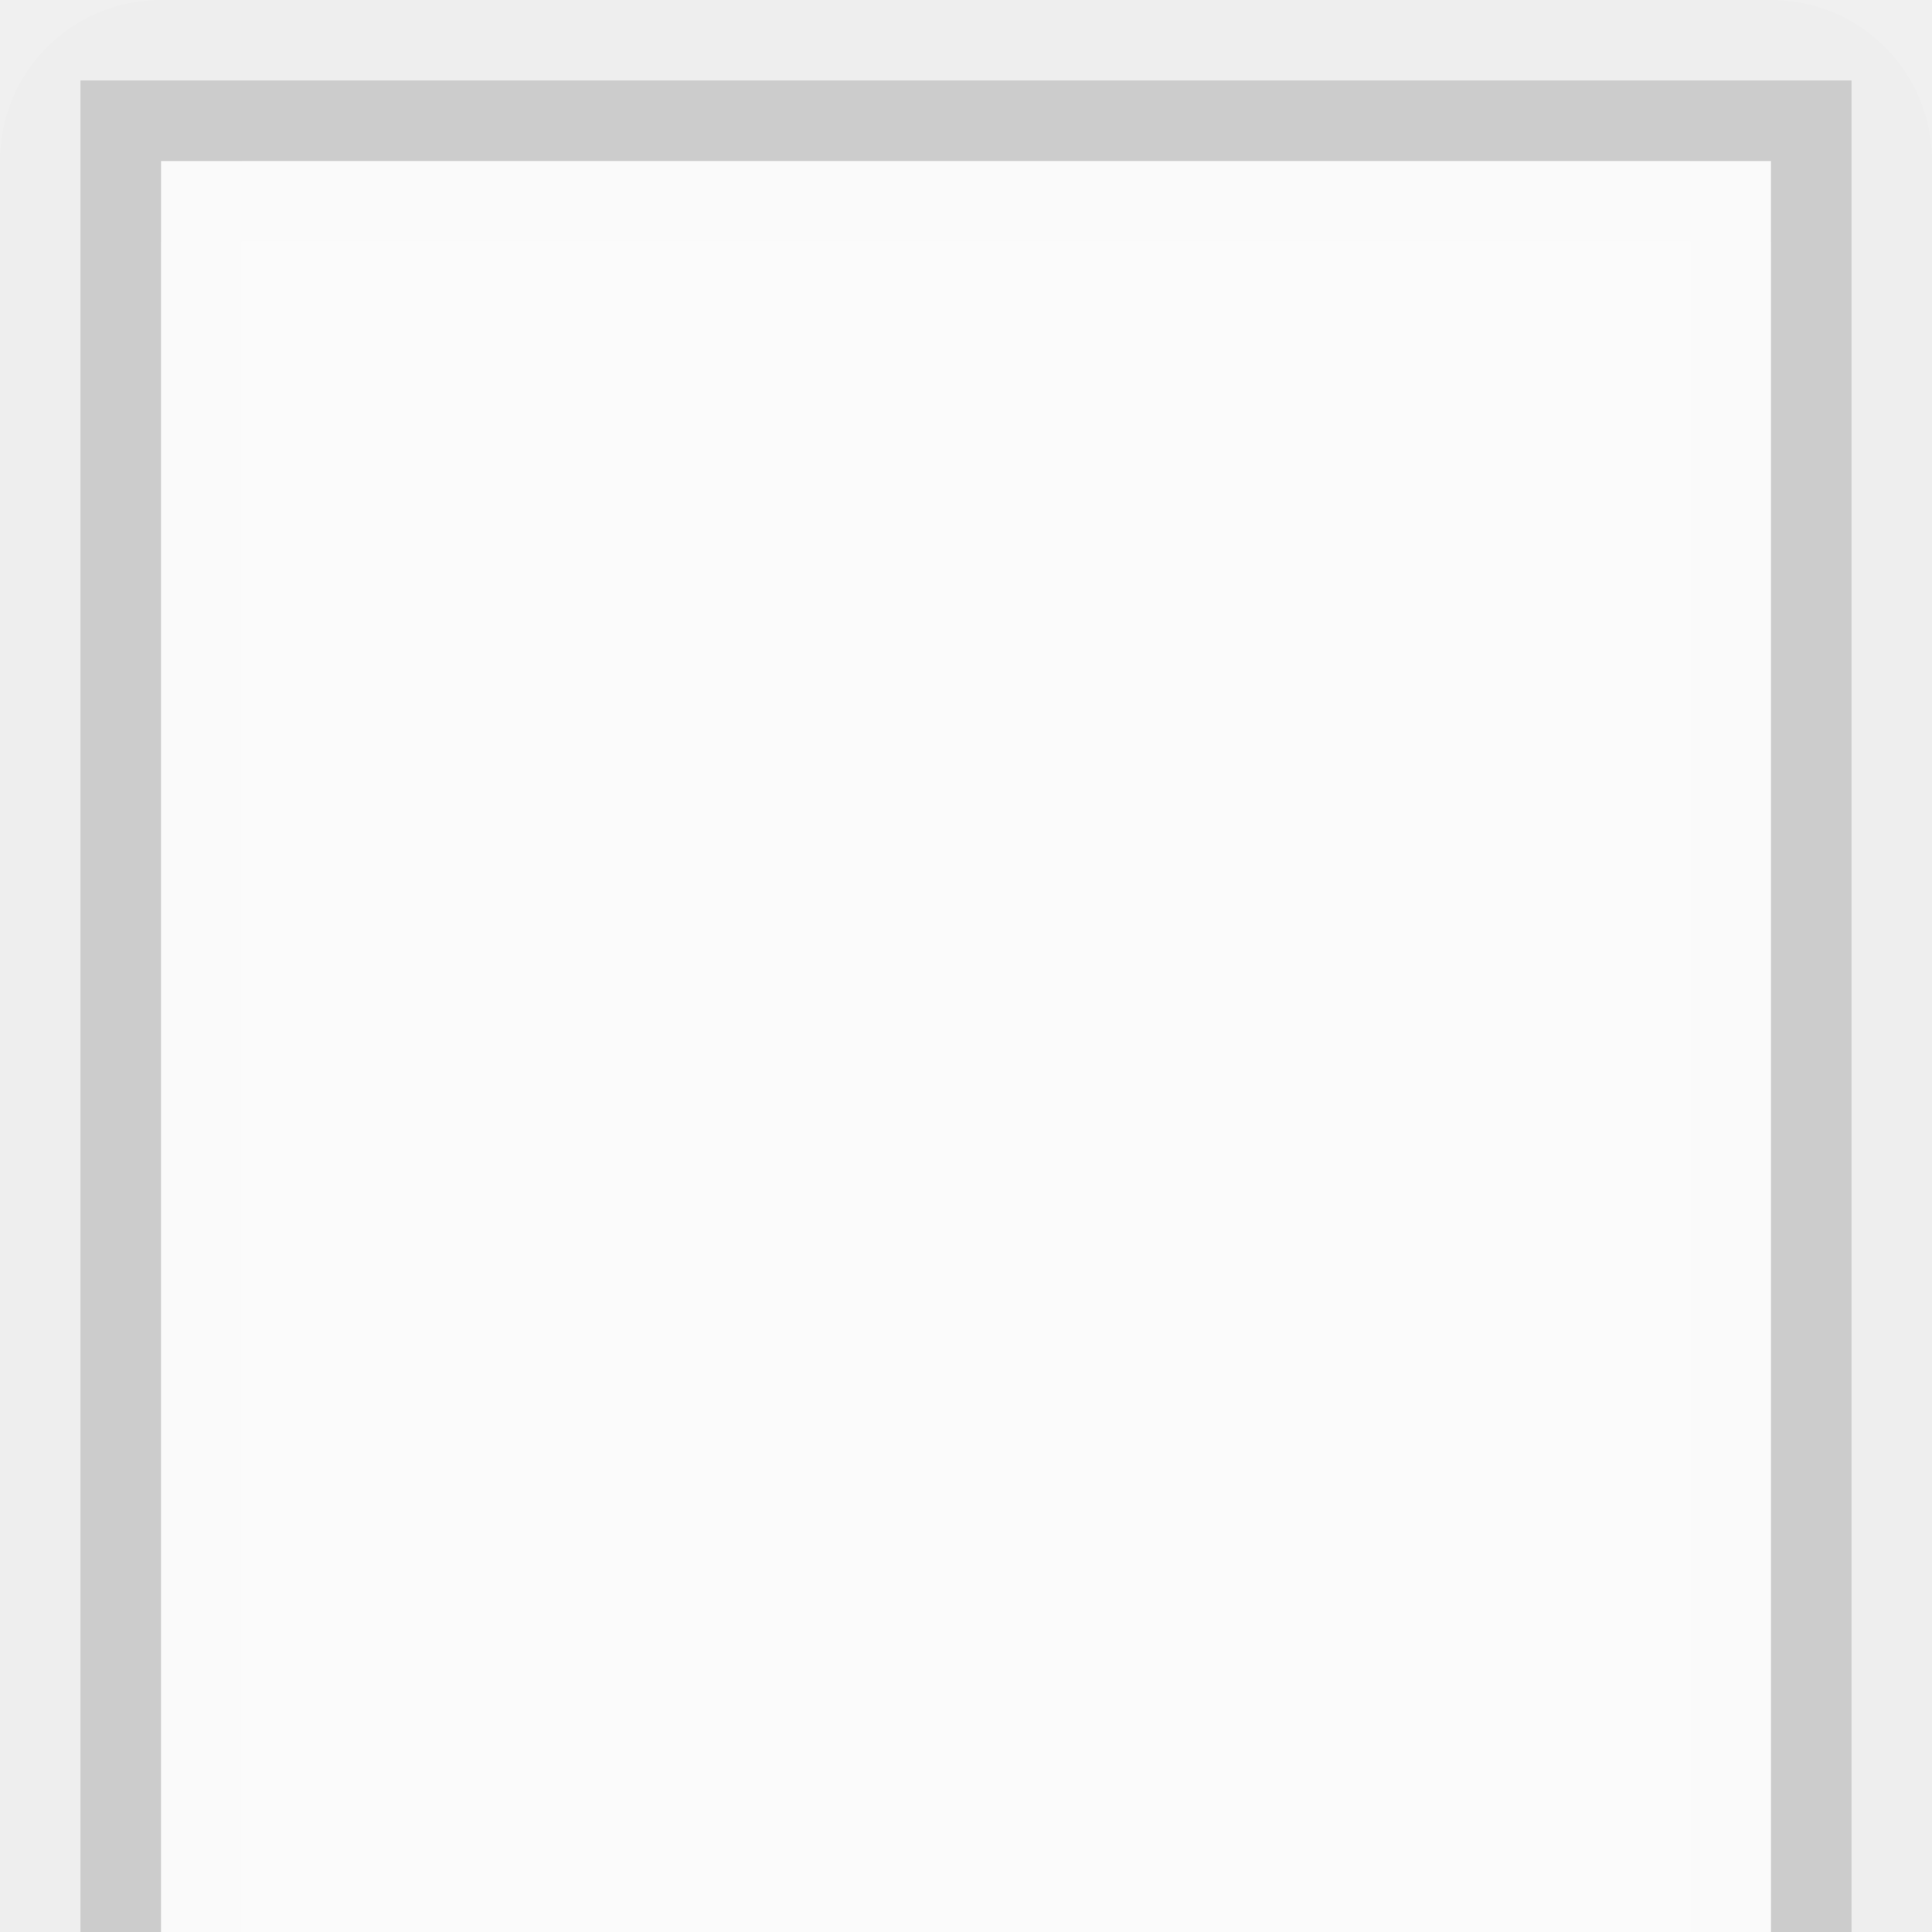
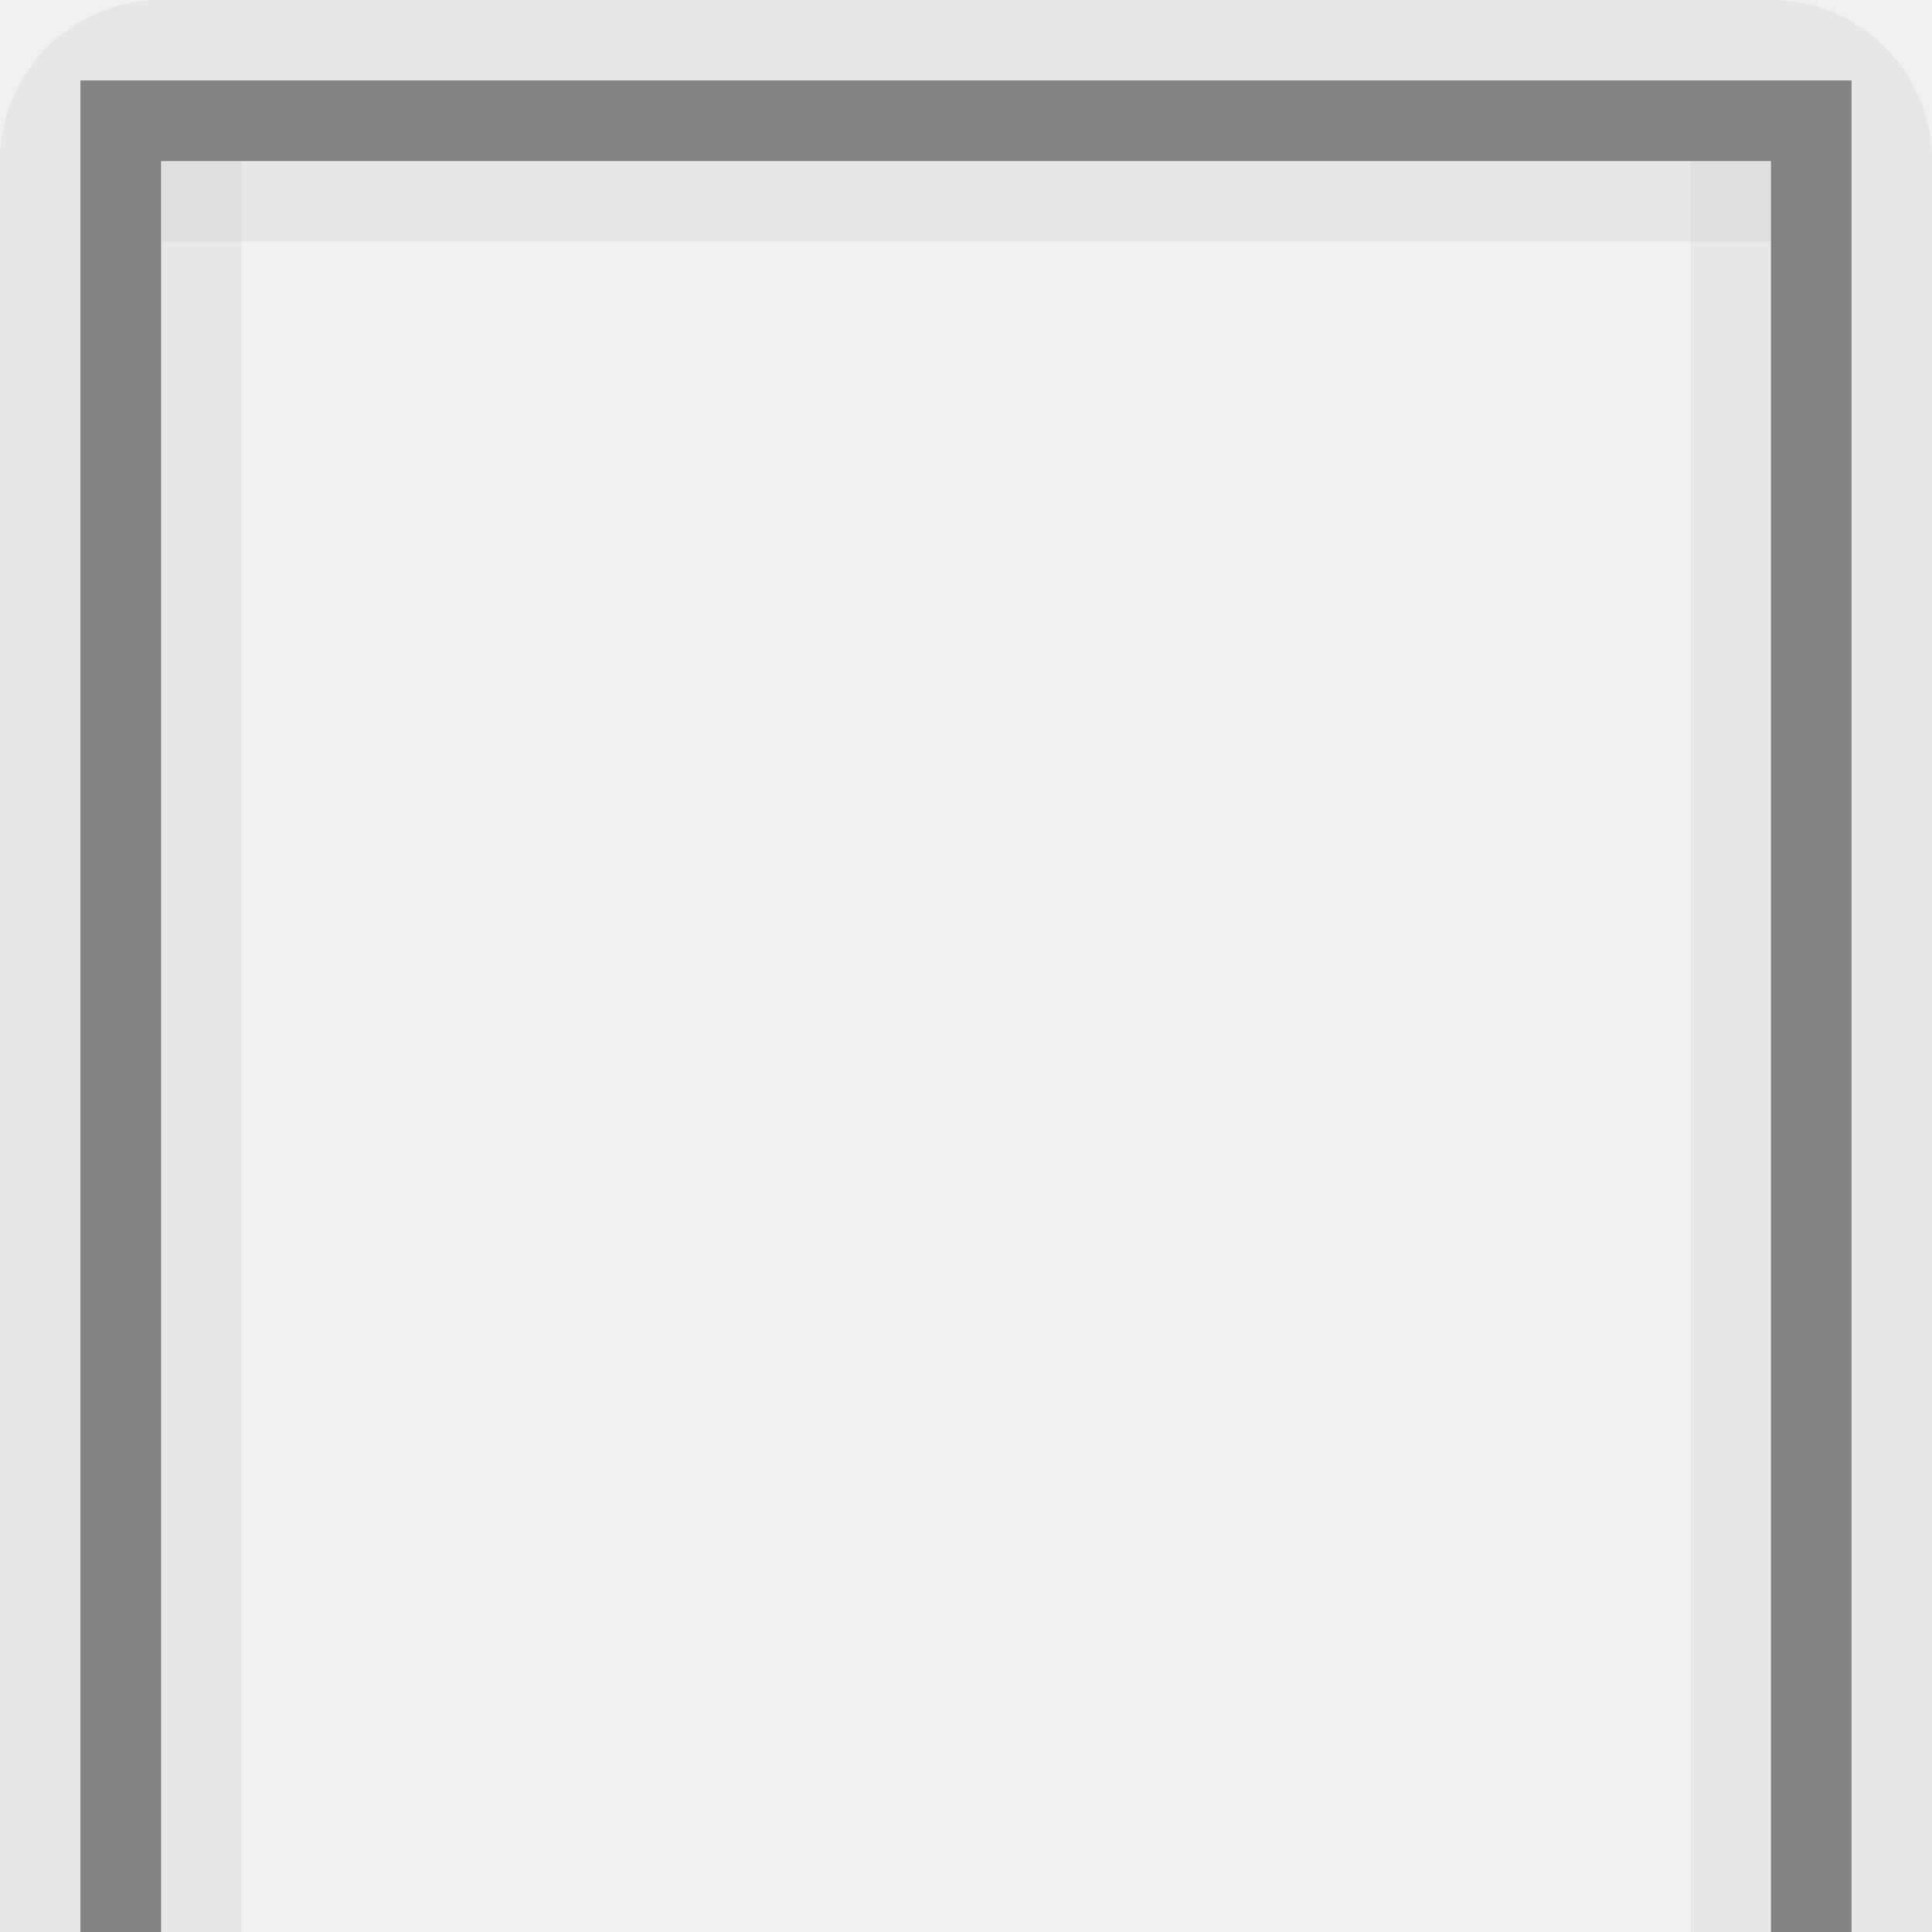
<svg xmlns="http://www.w3.org/2000/svg" width="24" height="24" id="svg11300" version="1.0" style="display:inline;enable-background:new">
  <defs id="defs3" />
  <g style="display:inline" id="layer1" transform="translate(0,-276)">
-     <rect style="opacity:0.7;fill:#ffffff;fill-opacity:1;stroke:none" id="rect5188" width="20" height="22" x="2" y="278" />
-     <path style="opacity:0.15;fill:#000000;fill-opacity:1;stroke:none" d="m 1,1 0,23 1,0 0,-22 20,0 0,22 1,0 0,-23 z" transform="translate(0,276)" id="rect5190" />
-     <g id="g3087" style="opacity:0.28">
-       <path style="opacity:0.01;fill:#000000;fill-opacity:1;stroke:none" d="m 2,278 20,0 0,1 -20,0 z" id="rect3949" />
-       <path transform="matrix(0,1,-1,0,0,0)" style="opacity:0.01;fill:#000000;fill-opacity:1;stroke:none" d="m 278,-3 22,0 0,1 -22,0 z" id="rect3951" />
-       <path transform="matrix(0,1,-1,0,0,0)" style="opacity:0.01;fill:#000000;fill-opacity:1;stroke:none" d="m 278,-22 22,0 0,1 -22,0 z" id="rect3953" />
+     <path style="opacity:0.04;fill:#000000;fill-opacity:1;stroke:none" d="M 2,0 C 0.892,0 0,0.892 0,2 l 0,22 1,0 0,-23 22,0 0,23 1,0 0,-22 C 24,0.892 23.108,0 22,0 Z" transform="translate(0,276)" id="rect4145" />
+     <path style="opacity:0.07;fill:#ffffff;fill-opacity:1;stroke:none" d="m 2,278 20,0 0,22 -20,0 z" id="rect5188-0" />
+     <path style="opacity:0.45;fill:#000000;fill-opacity:1;stroke:none" d="m 1,1 0,23 1,0 0,-22 20,0 0,22 1,0 0,-23 z" transform="translate(0,276)" id="rect5190-8" />
+     <g id="g3087" style="opacity:1">
+       <path style="opacity:0.04;fill:#000000;fill-opacity:1;stroke:none" d="m 2,278 20,0 0,1 -20,0 z" id="rect3949" />
+       <path transform="matrix(0,1,-1,0,0,0)" style="opacity:0.04;fill:#000000;fill-opacity:1;stroke:none" d="m 278,-3 22,0 0,1 -22,0 z" id="rect3951" />
+       <path transform="matrix(0,1,-1,0,0,0)" style="opacity:0.04;fill:#000000;fill-opacity:1;stroke:none" d="m 278,-22 22,0 0,1 -22,0 z" id="rect3953" />
    </g>
-     <path style="display:inline;opacity:0.01;fill:#000000;fill-opacity:1;stroke:none;enable-background:new" d="M 2,0 C 0.892,0 0,0.892 0,2 l 0,22 1,0 0,-23 22,0 0,23 1,0 0,-22 C 24,0.892 23.108,0 22,0 Z" transform="translate(0,276)" id="rect4145" />
  </g>
</svg>
